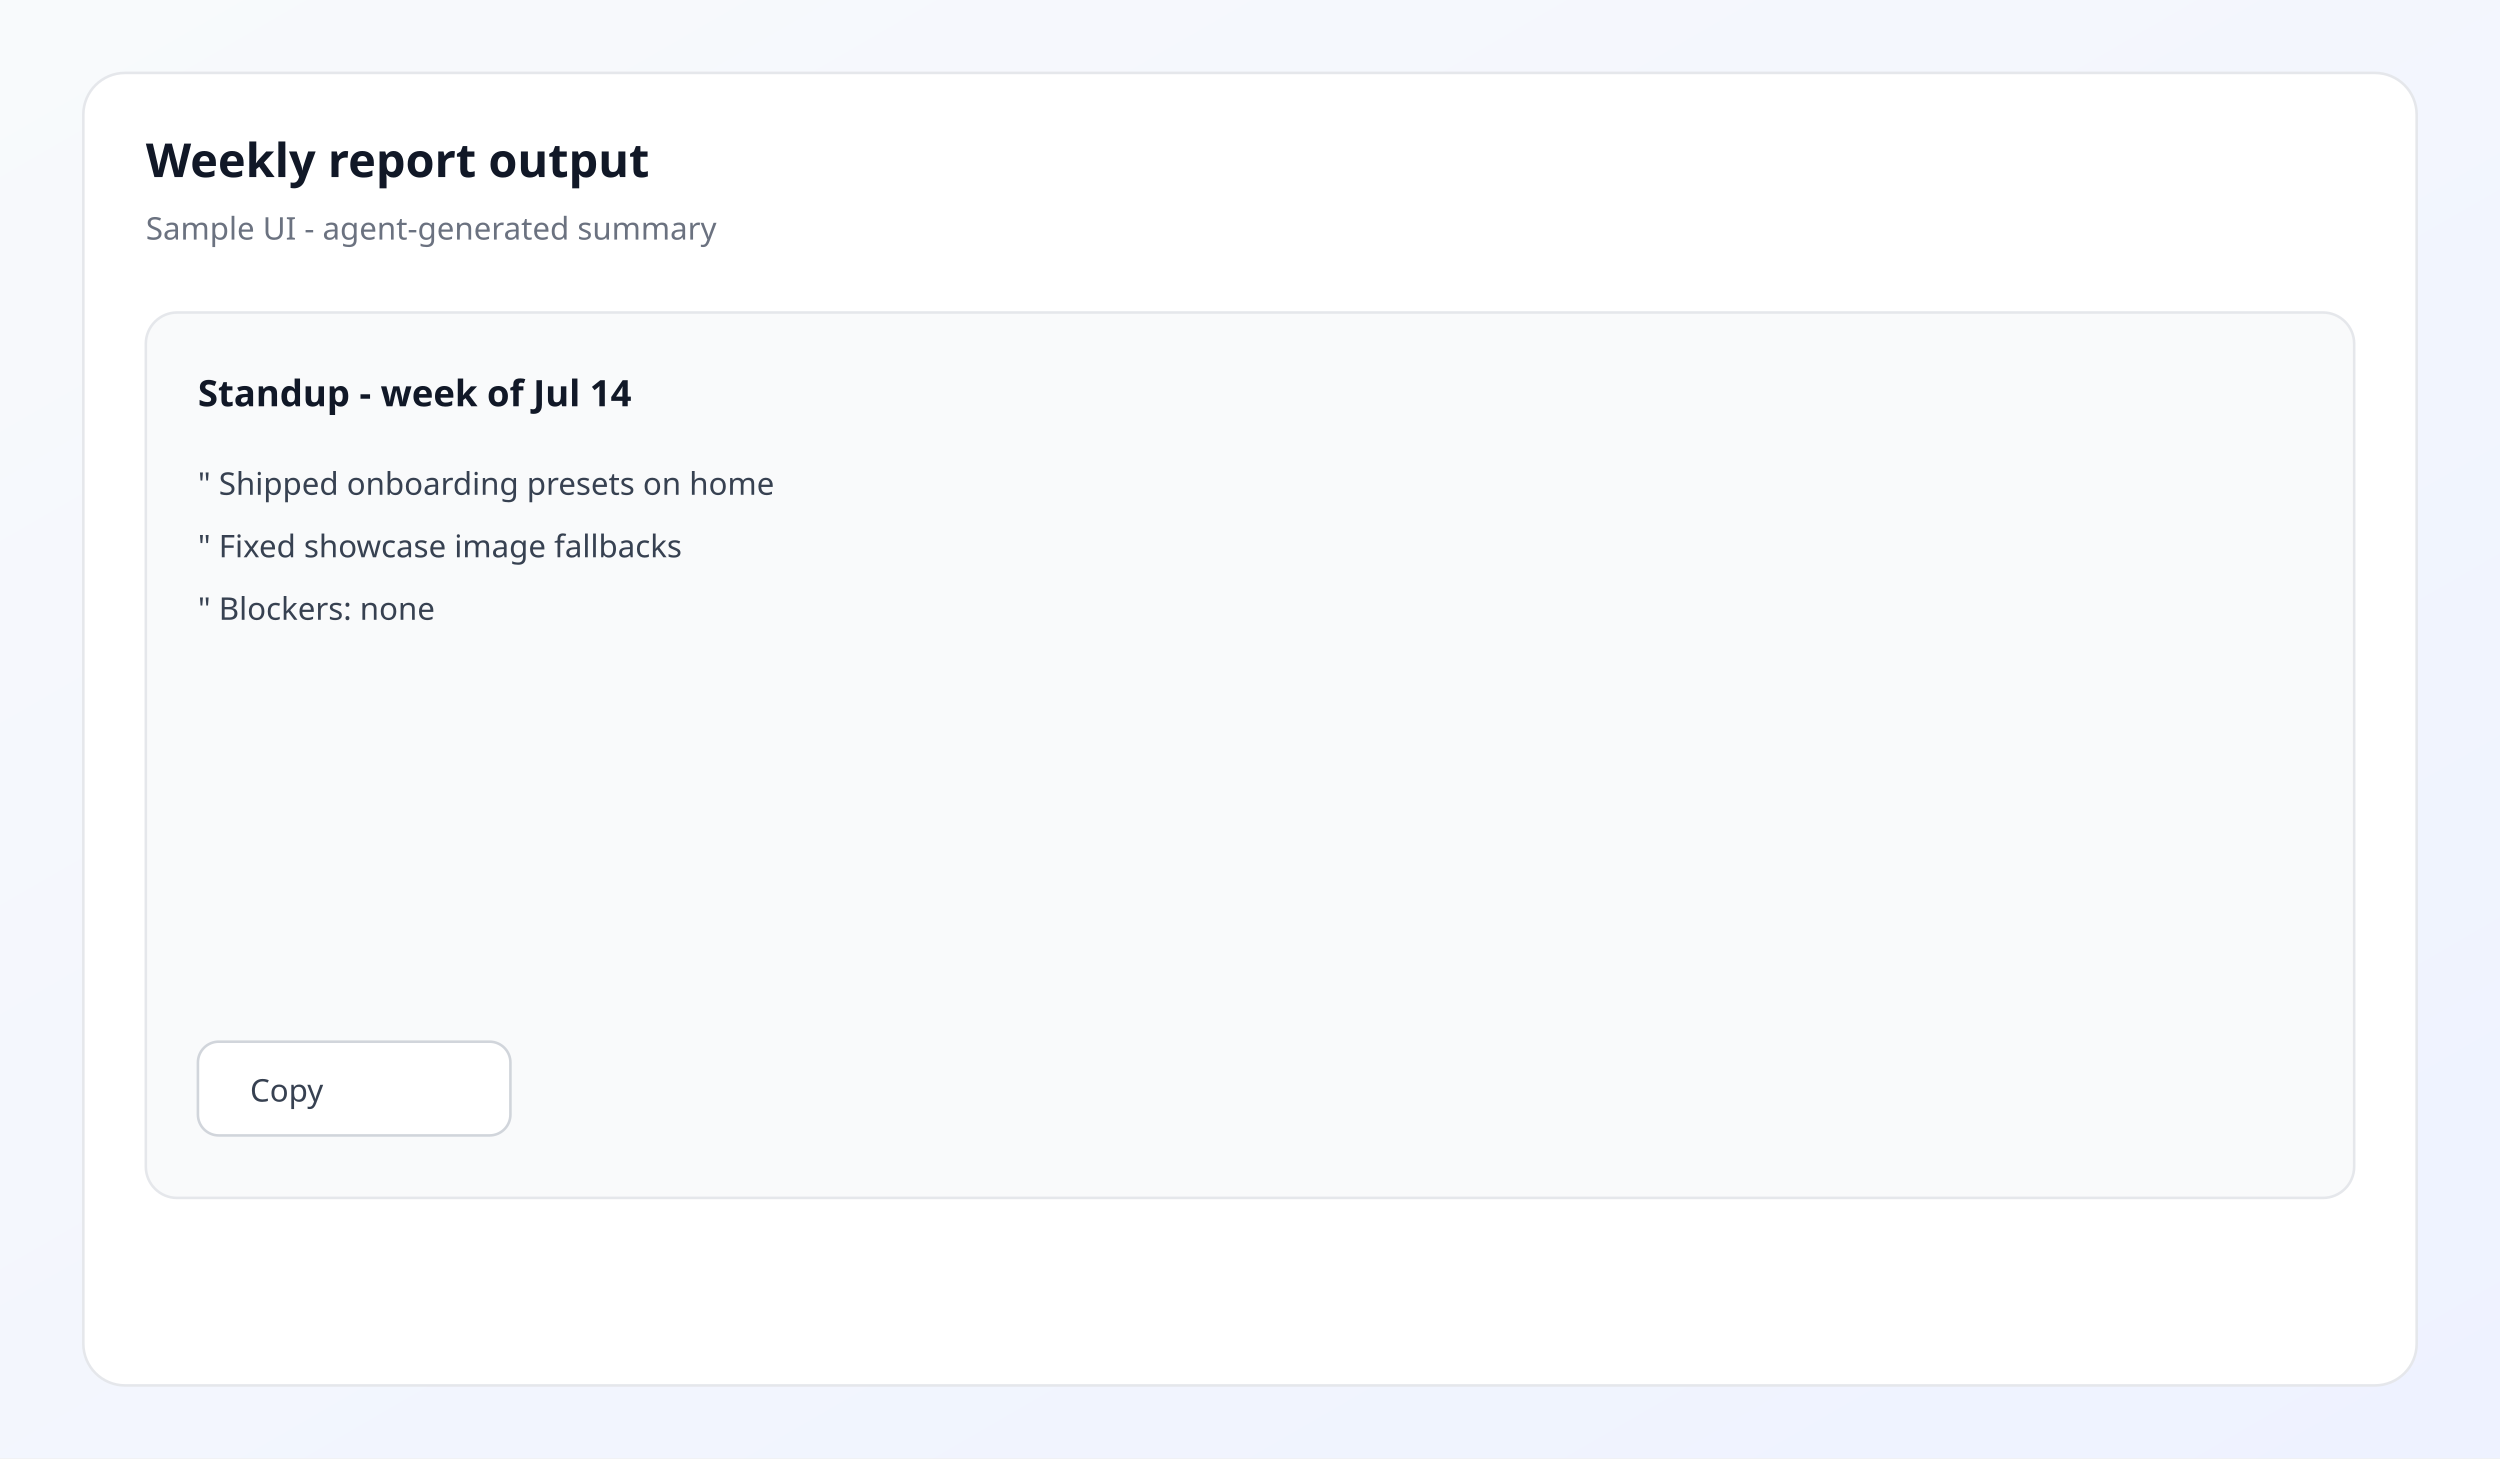
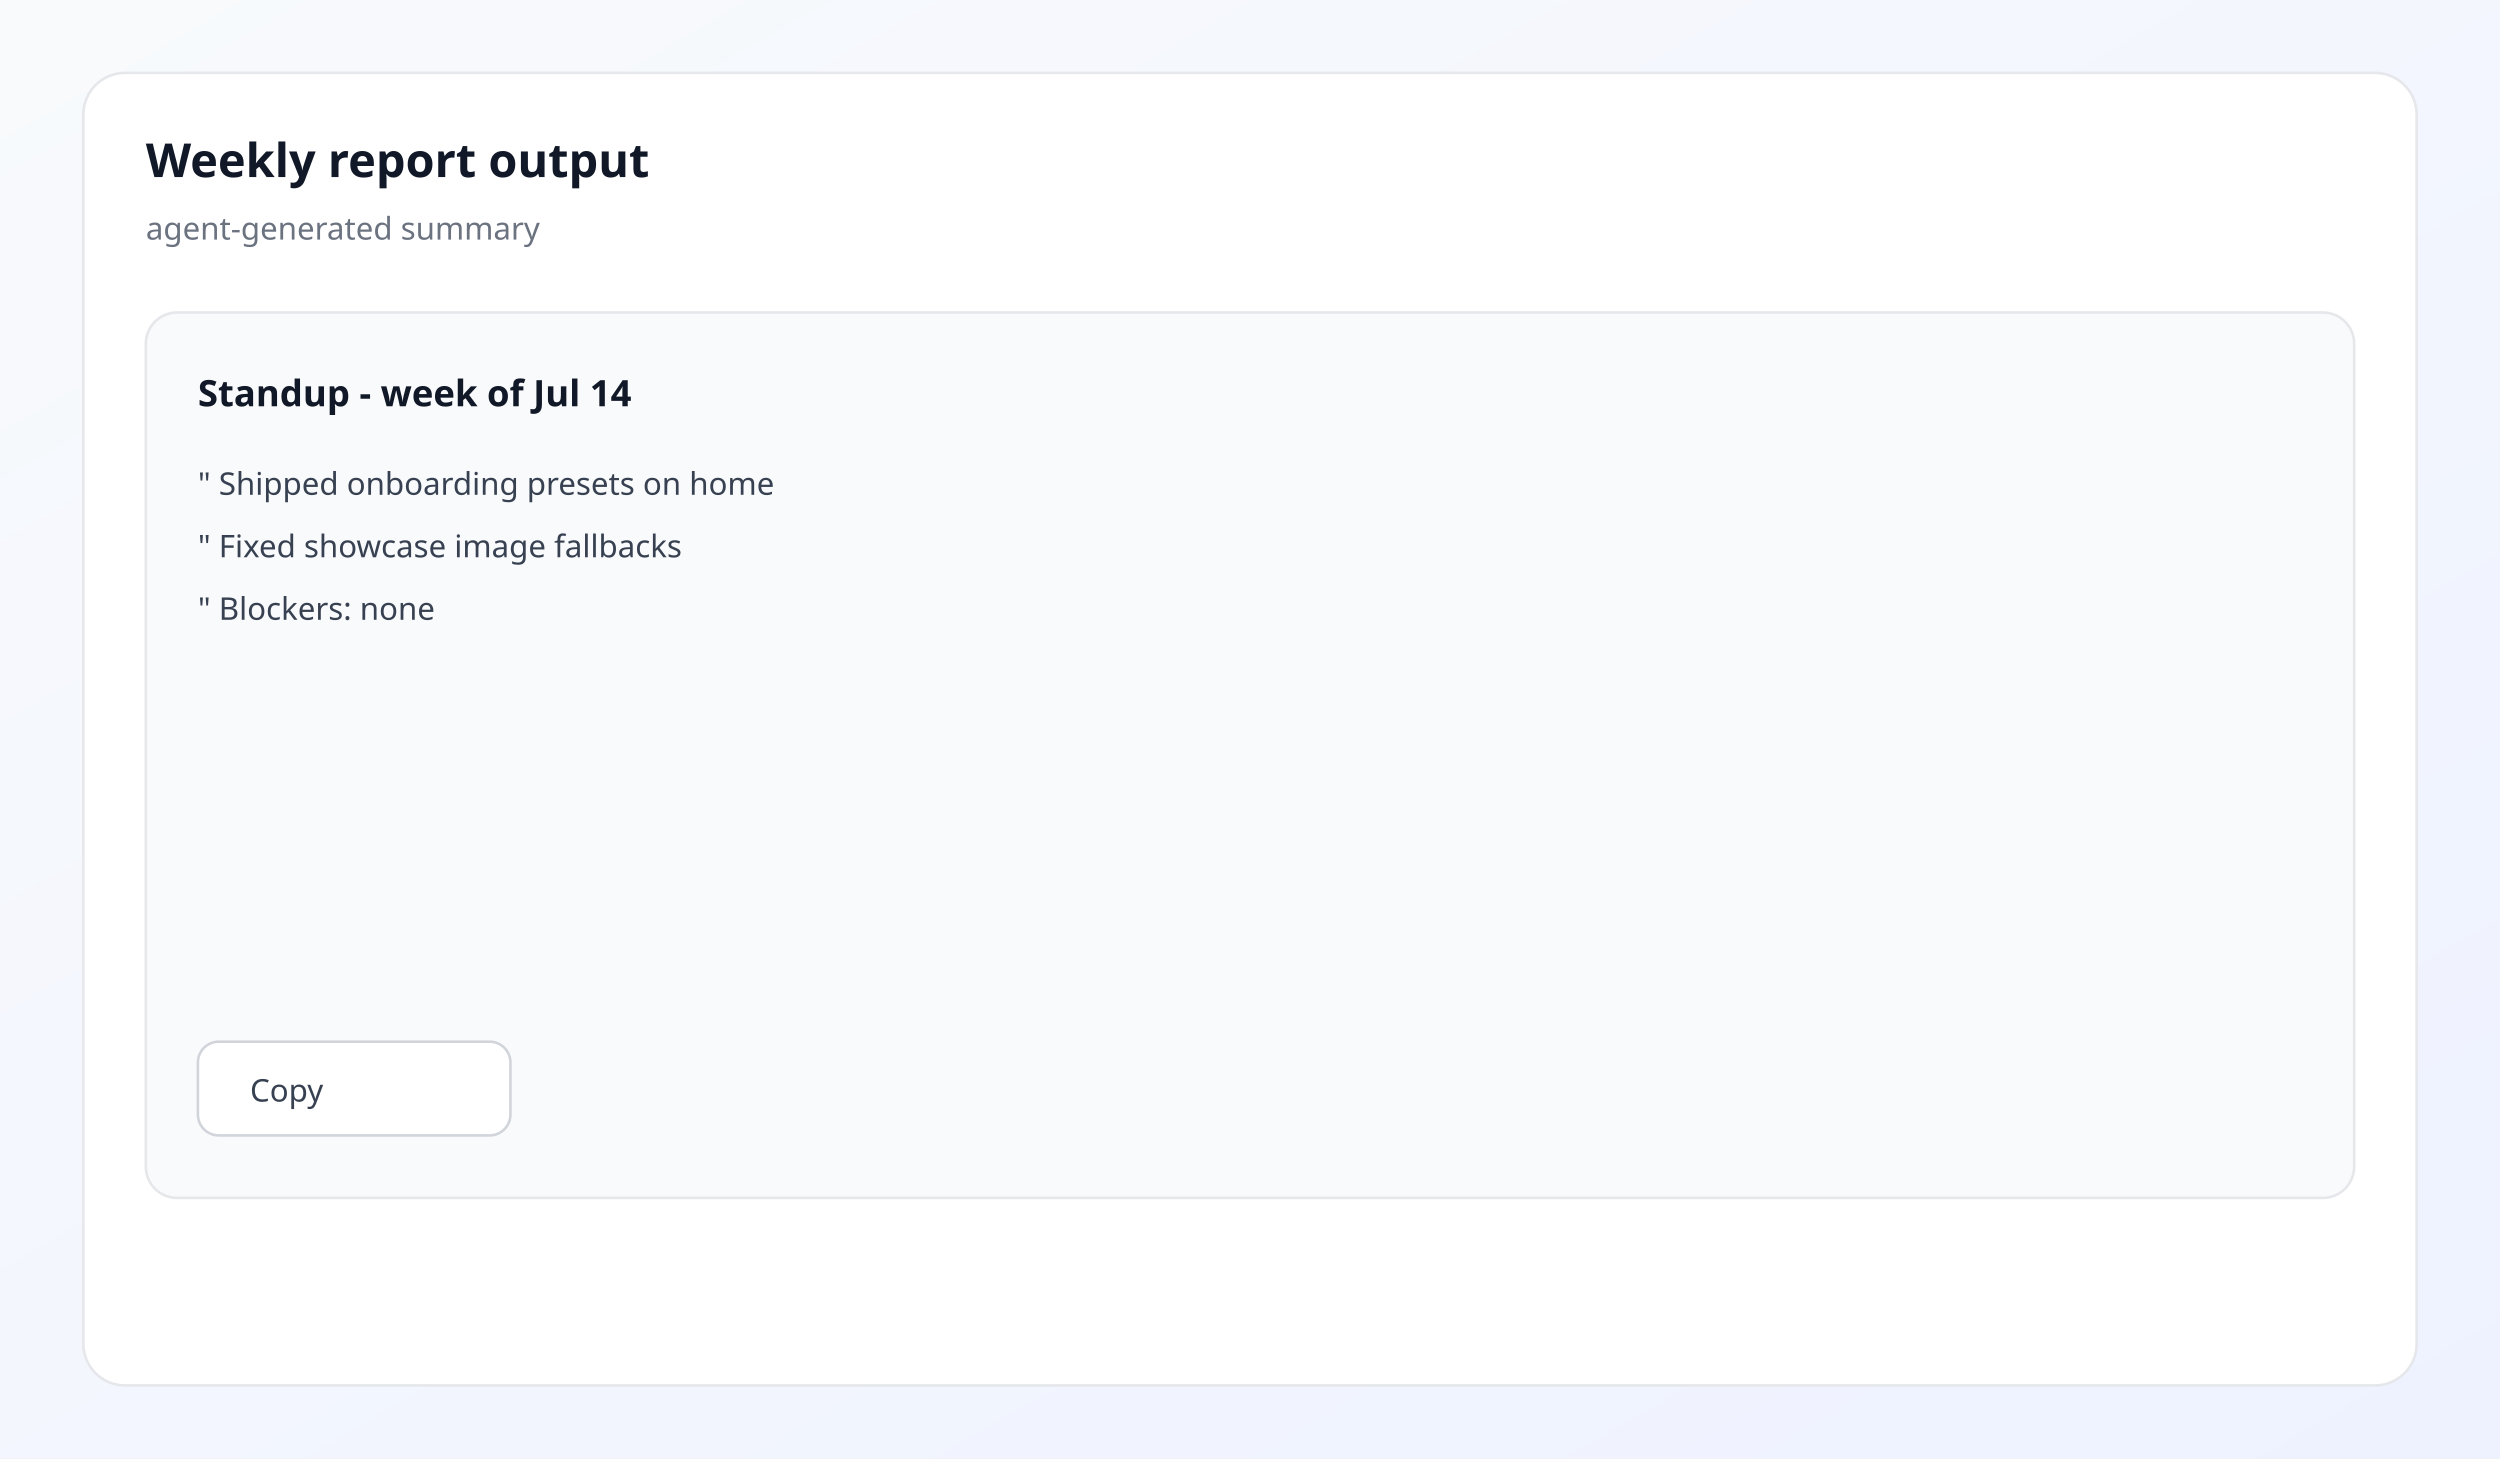
<svg xmlns="http://www.w3.org/2000/svg" width="960" height="560" viewBox="0 0 960 560" role="img" aria-label="Reports">
  <defs>
    <linearGradient id="bg" x1="0" y1="0" x2="1" y2="1">
      <stop offset="0%" stop-color="#f8fafc" />
      <stop offset="100%" stop-color="#eef2ff" />
    </linearGradient>
  </defs>
  <rect width="960" height="560" fill="url(#bg)" />
  <rect x="32" y="28" width="896" height="504" rx="16" fill="#fff" stroke="#e5e7eb" />
  <text x="56" y="68" font-family="ui-sans-serif,system-ui,sans-serif" font-size="18" font-weight="600" fill="#111827">Weekly report output</text>
-   <text x="56" y="92" font-family="ui-sans-serif,system-ui,sans-serif" font-size="12" fill="#6b7280">Sample UI  -  agent-generated summary</text>
+   <text x="56" y="92" font-family="ui-sans-serif,system-ui,sans-serif" font-size="12" fill="#6b7280">agent-generated summary</text>
  <rect x="56" y="120" width="848" height="340" rx="12" fill="#f9fafb" stroke="#e5e7eb" />
  <text x="76" y="156" font-family="ui-sans-serif,system-ui,sans-serif" font-size="14" font-weight="600" fill="#111827">Standup  -  week of Jul 14</text>
  <text x="76" y="190" font-family="ui-sans-serif,system-ui,sans-serif" font-size="12" fill="#374151">" Shipped onboarding presets on home</text>
  <text x="76" y="214" font-family="ui-sans-serif,system-ui,sans-serif" font-size="12" fill="#374151">" Fixed showcase image fallbacks</text>
  <text x="76" y="238" font-family="ui-sans-serif,system-ui,sans-serif" font-size="12" fill="#374151">" Blockers: none</text>
  <rect x="76" y="400" width="120" height="36" rx="8" fill="#fff" stroke="#d1d5db" />
  <text x="96" y="423" font-family="ui-sans-serif,system-ui,sans-serif" font-size="12" fill="#374151">Copy</text>
</svg>
